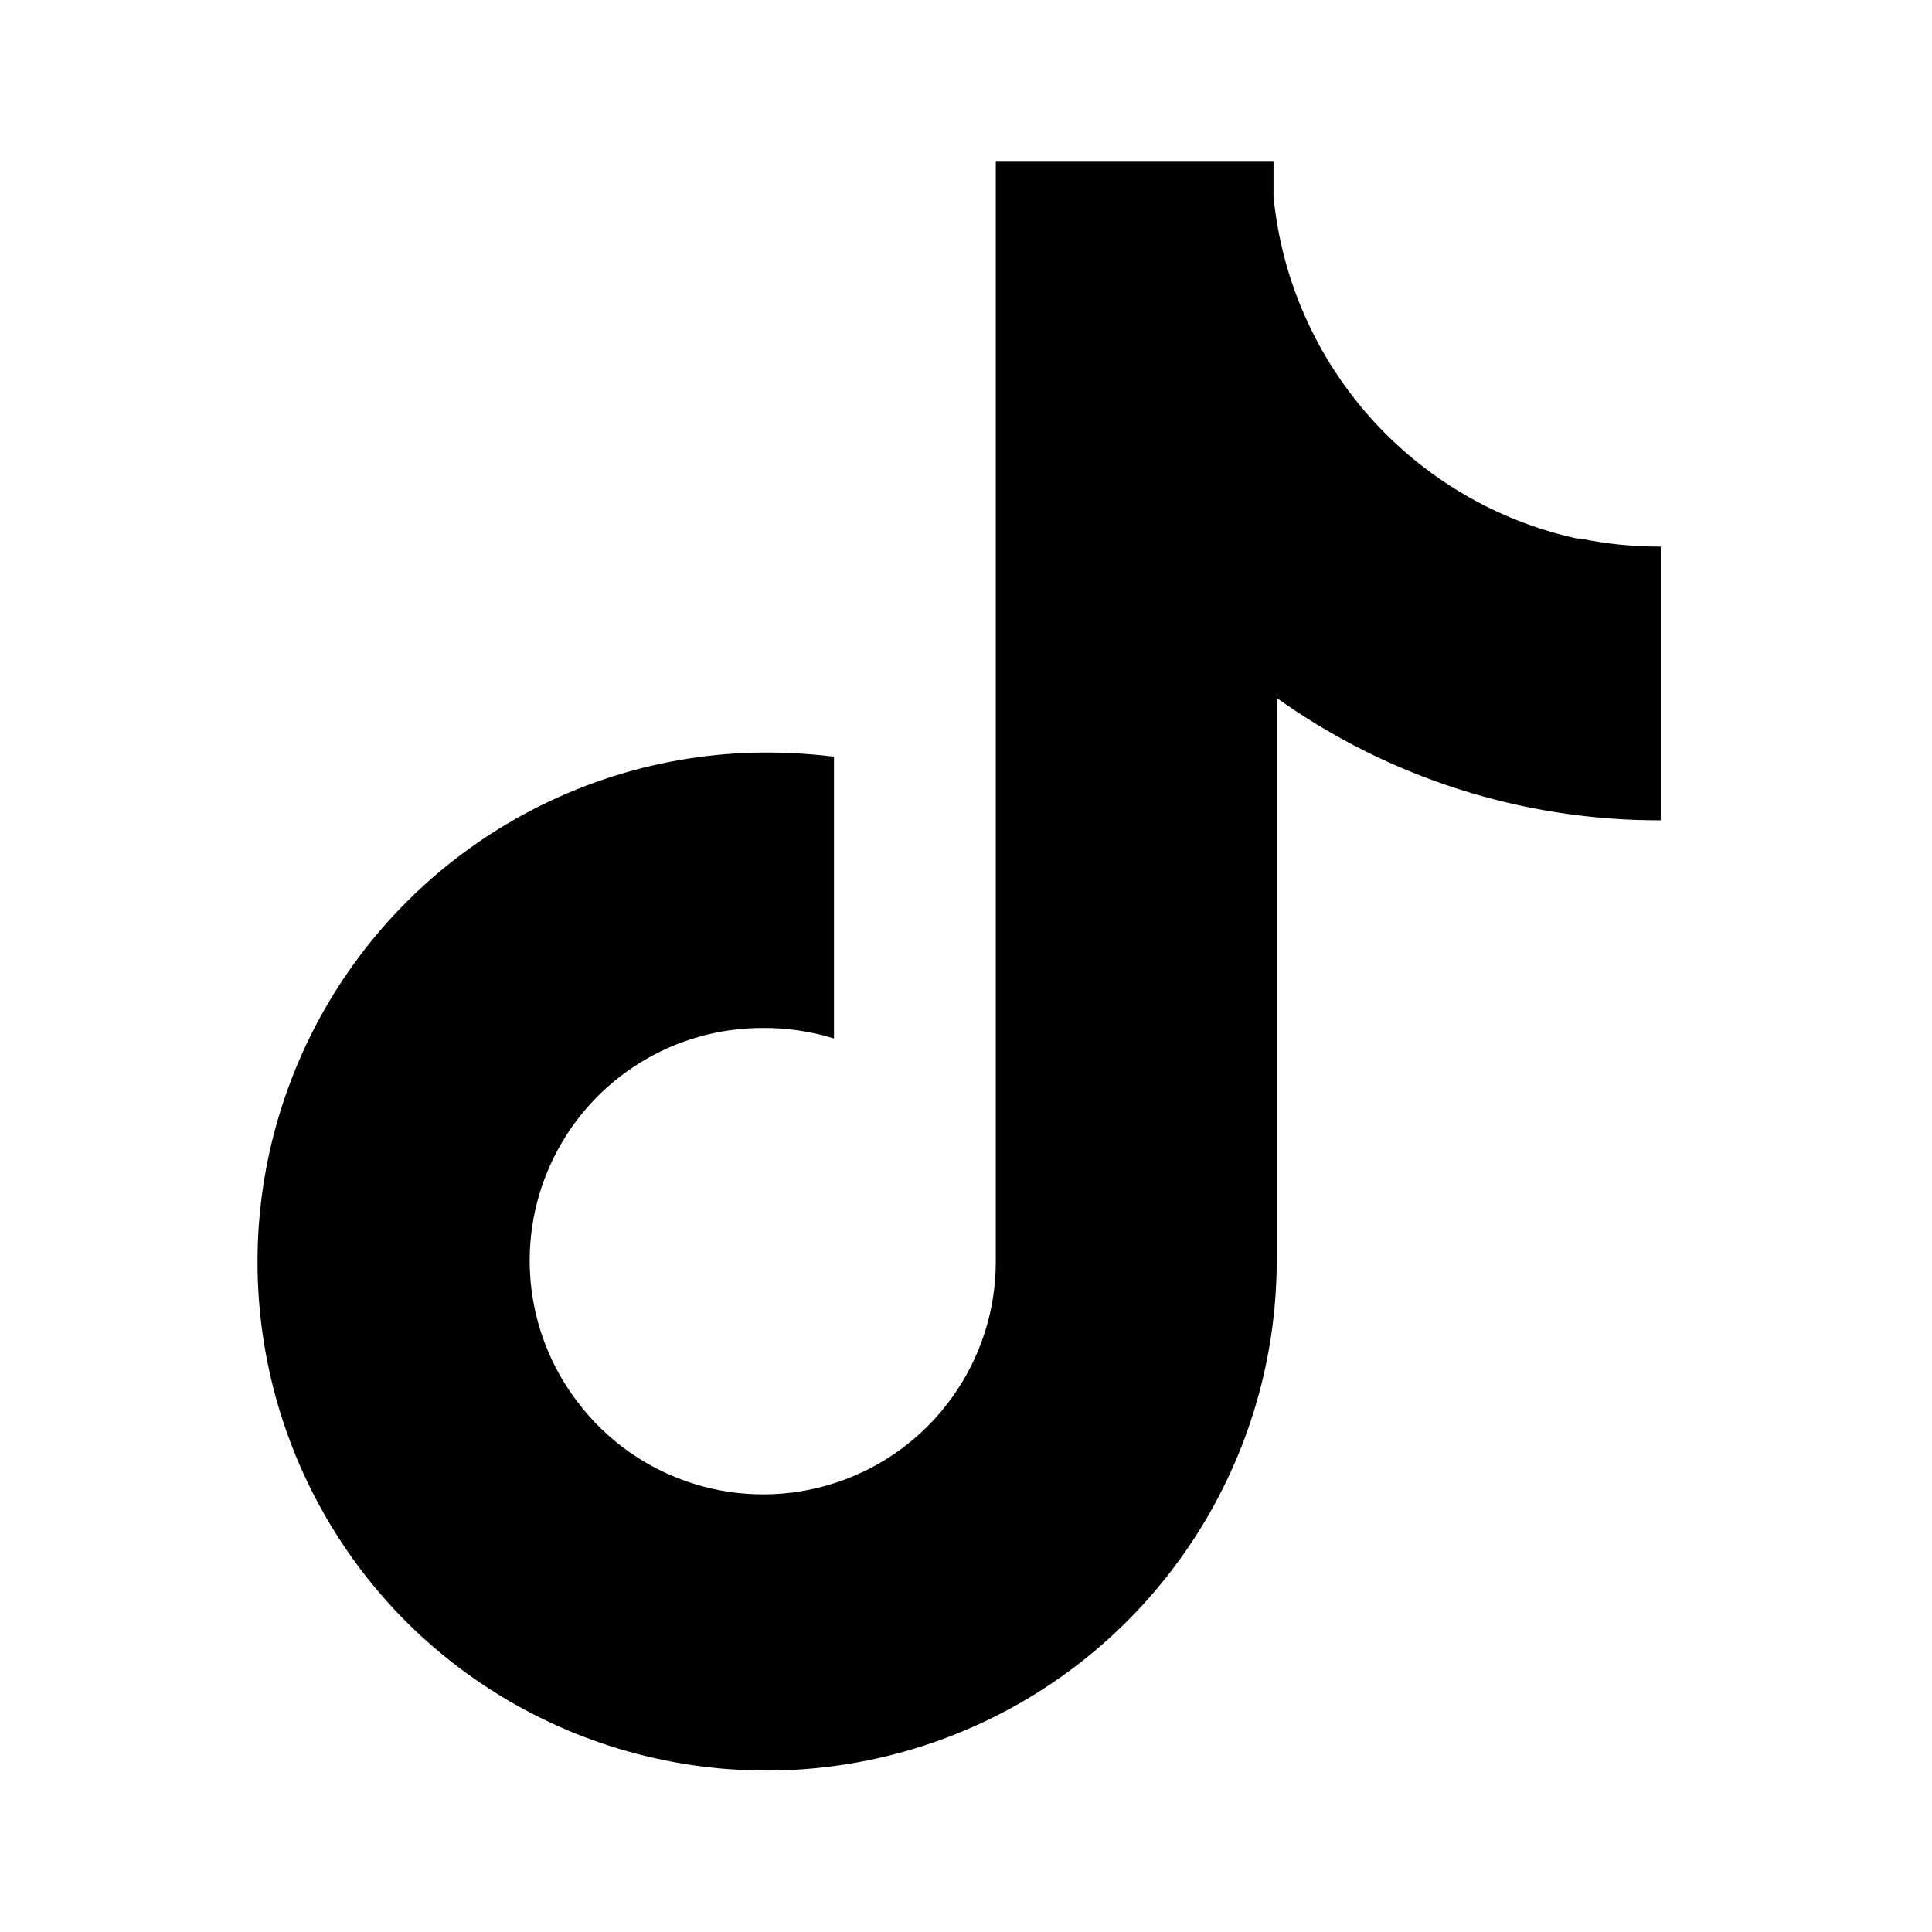
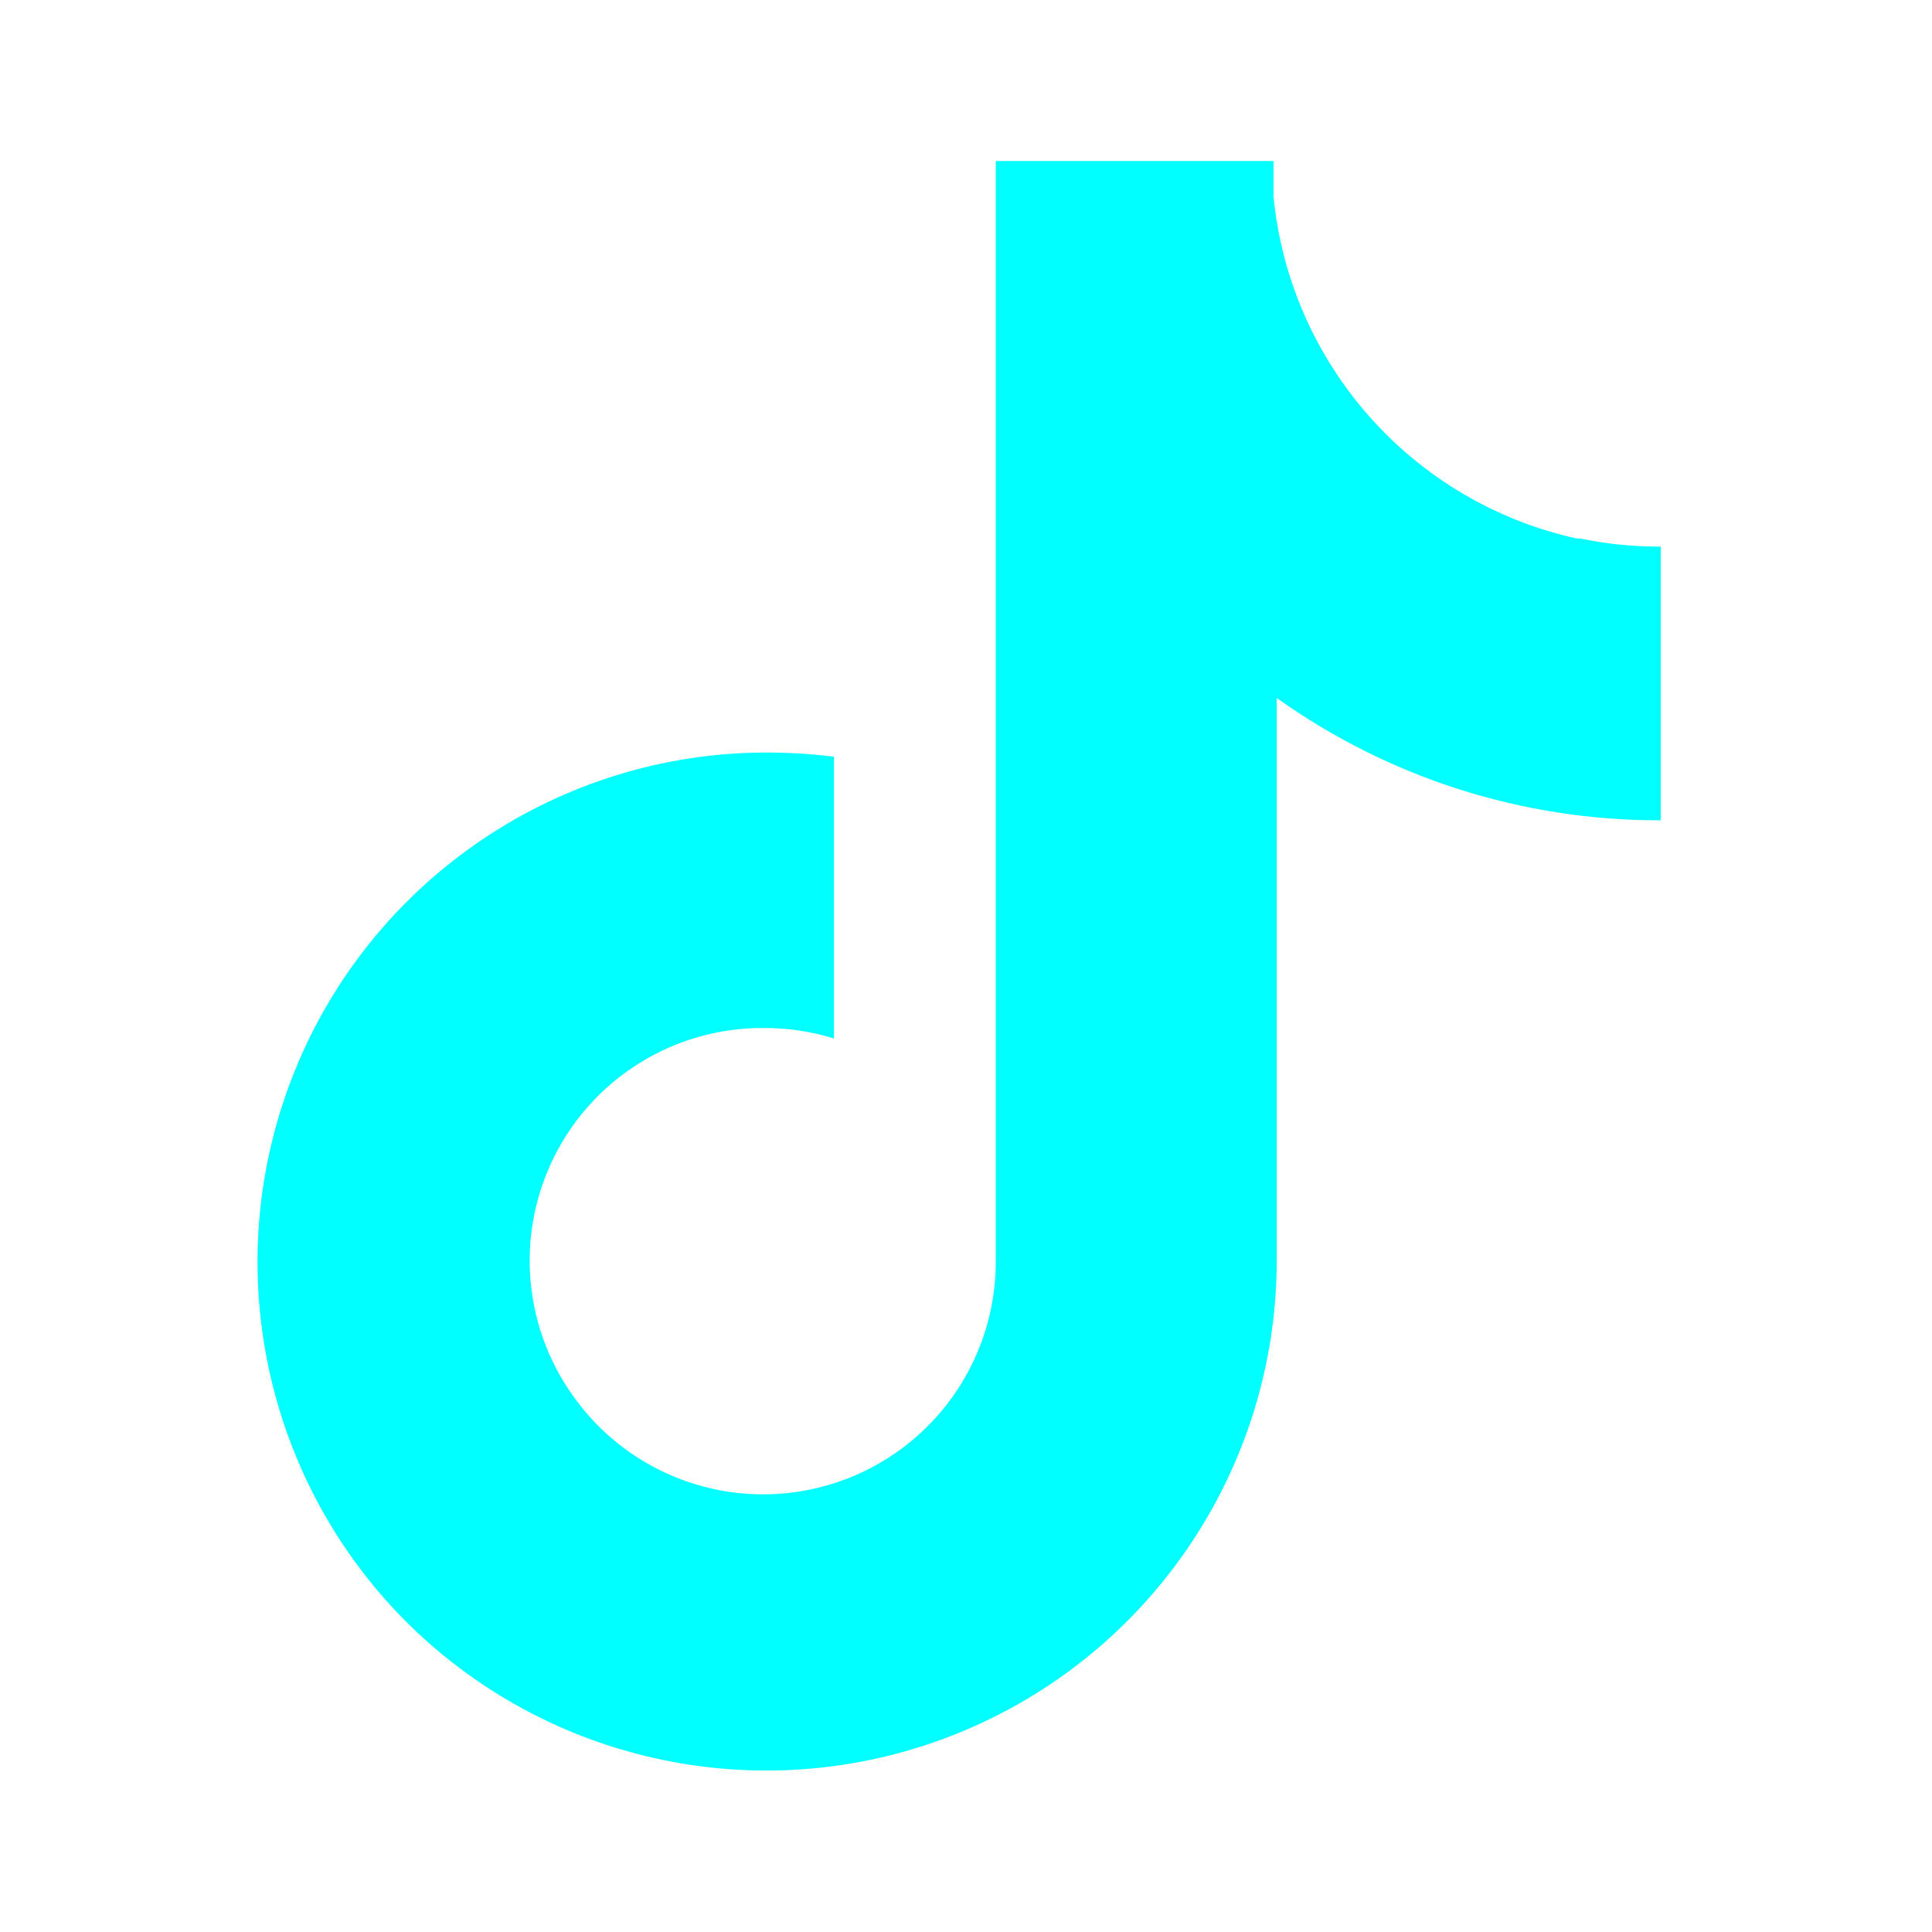
- <svg xmlns="http://www.w3.org/2000/svg" width="24" height="24" viewBox="0 0 24 24">
+ <svg xmlns="http://www.w3.org/2000/svg" width="24" height="24" fill="aqua   " viewBox="0 0 24 24">
  <path d="M19.59 6.69a4.83 4.83 0 0 1-3.77-4.25V2h-3.45v13.67a2.89 2.89 0 0 1-5.2 1.74 2.89 2.89 0 0 1 2.31-4.64 2.93 2.93 0 0 1 .88.13V9.4a6.84 6.84 0 0 0-1-.05A6.33 6.33 0 0 0 5 20.1a6.34 6.34 0 0 0 10.86-4.43v-7a8.16 8.16 0 0 0 4.77 1.52v-3.4a4.85 4.85 0 0 1-1-.1z" />
</svg>
